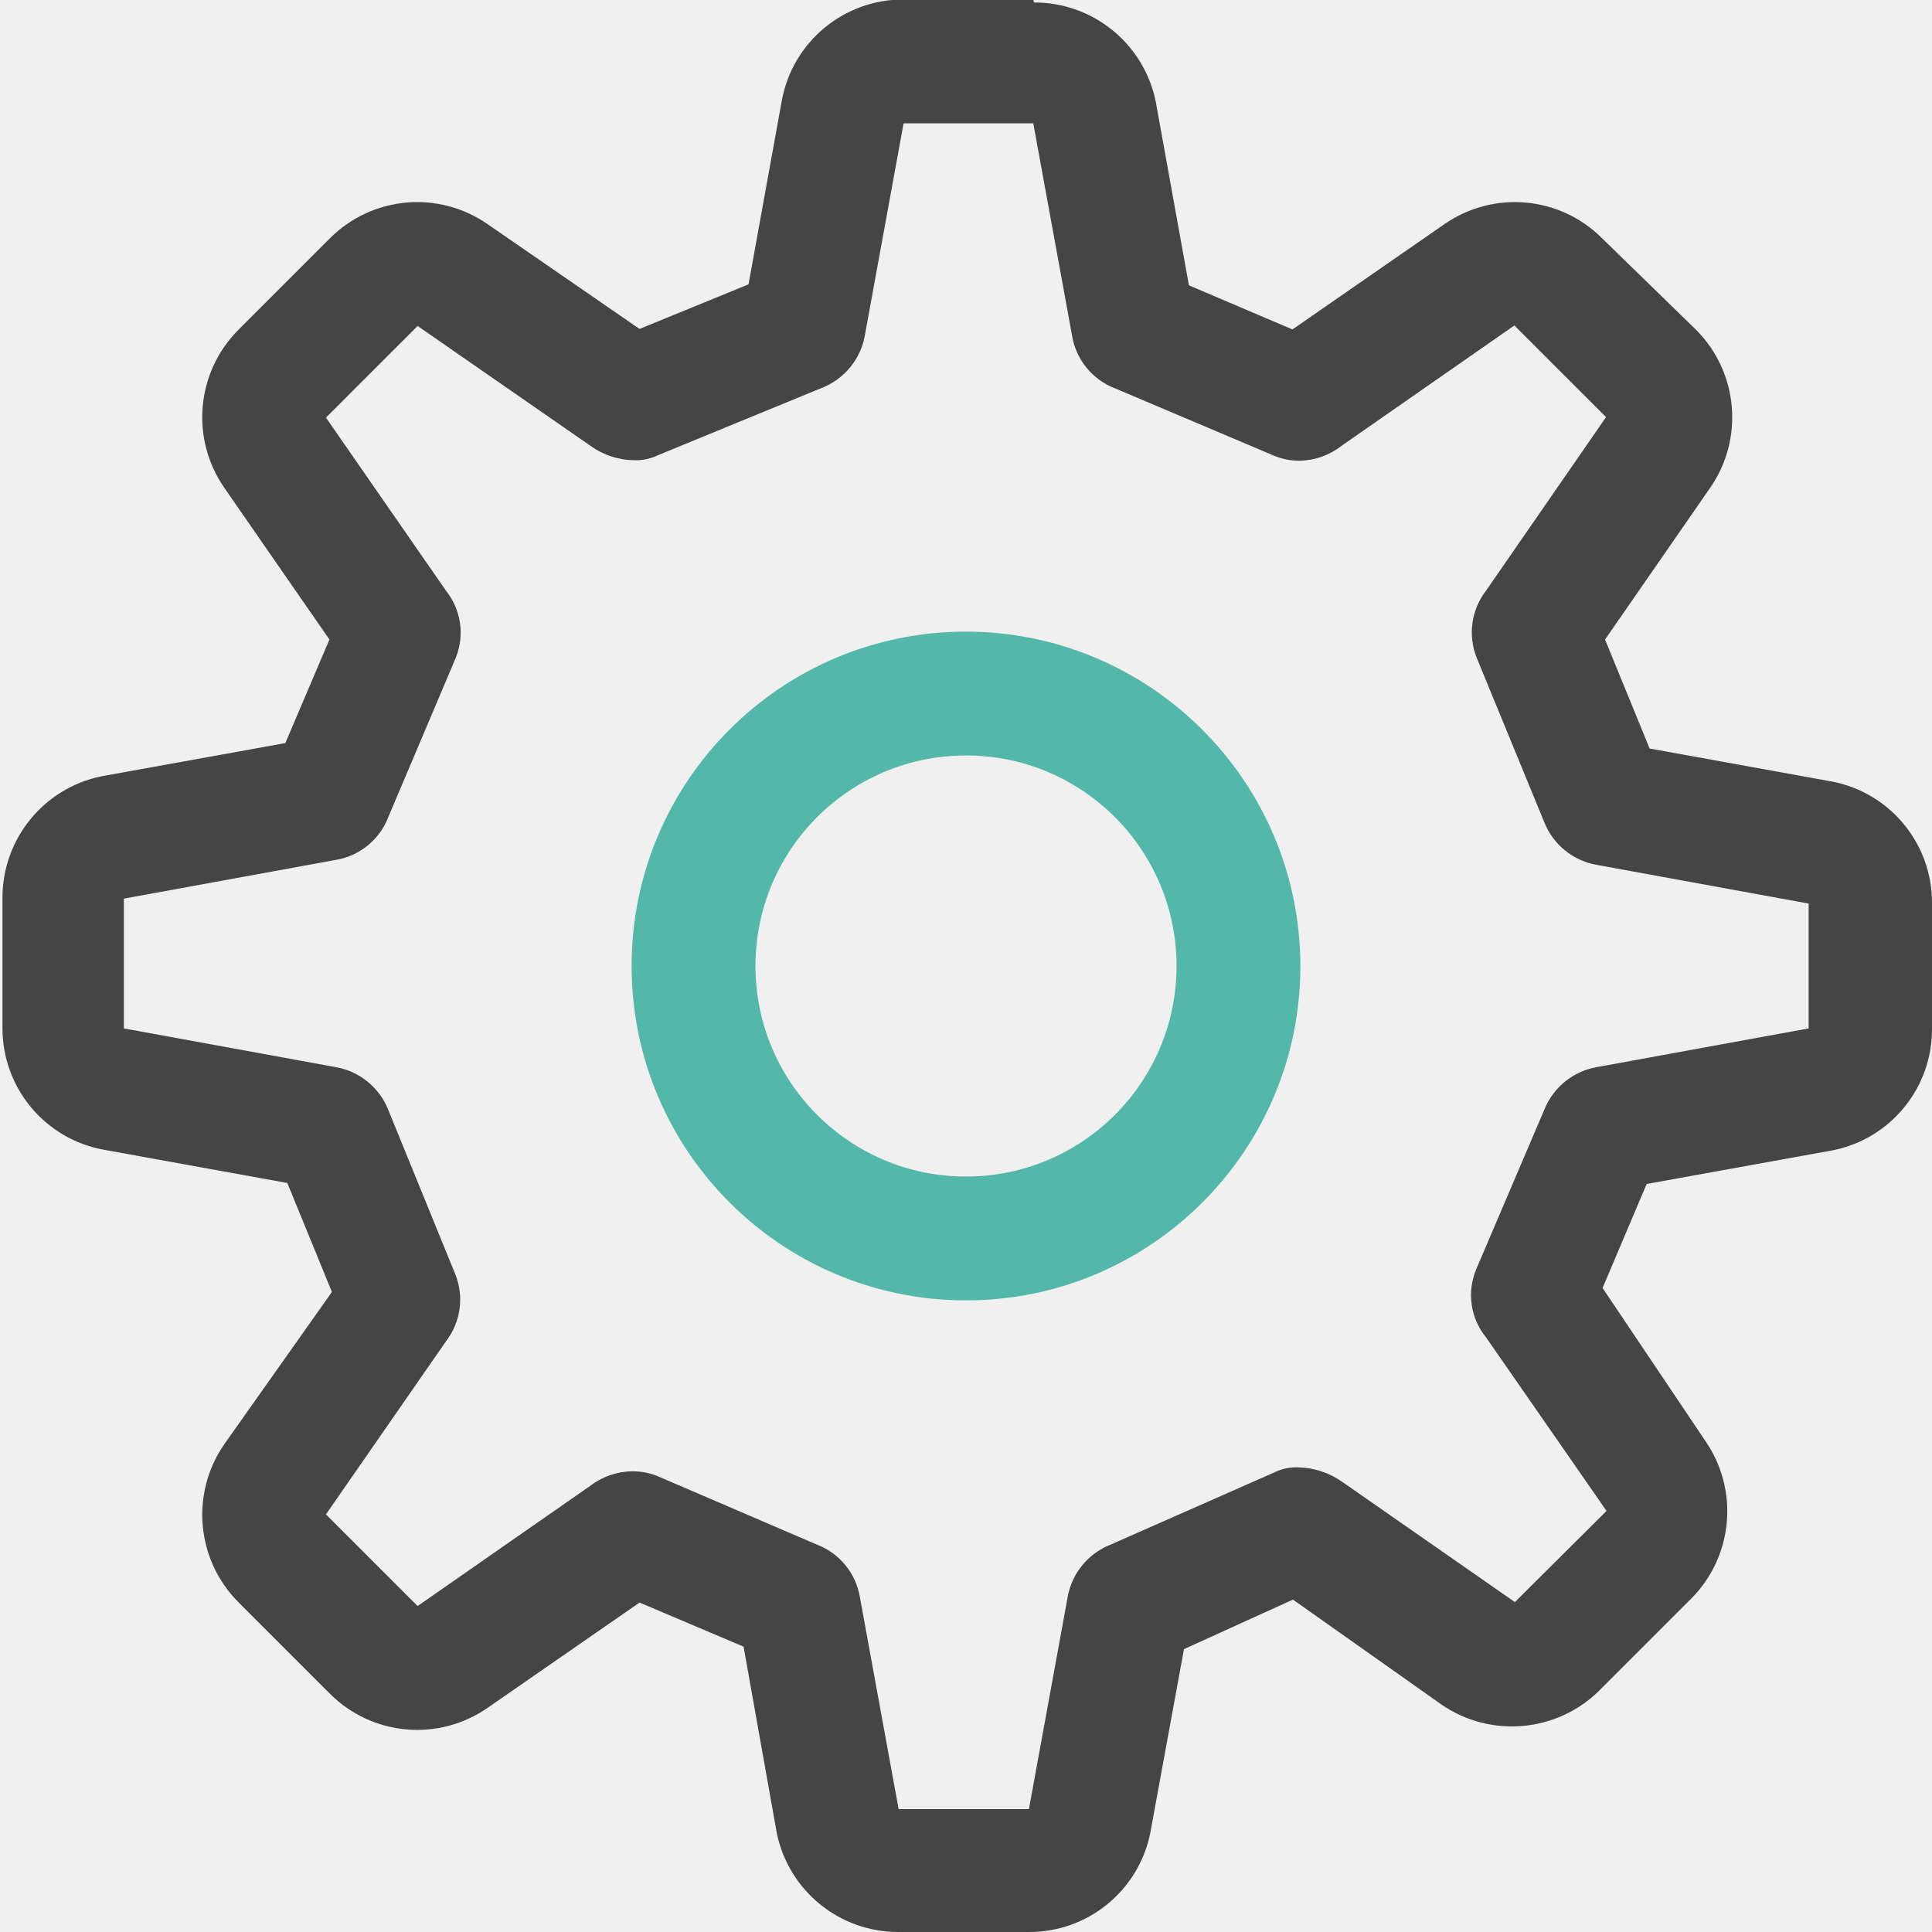
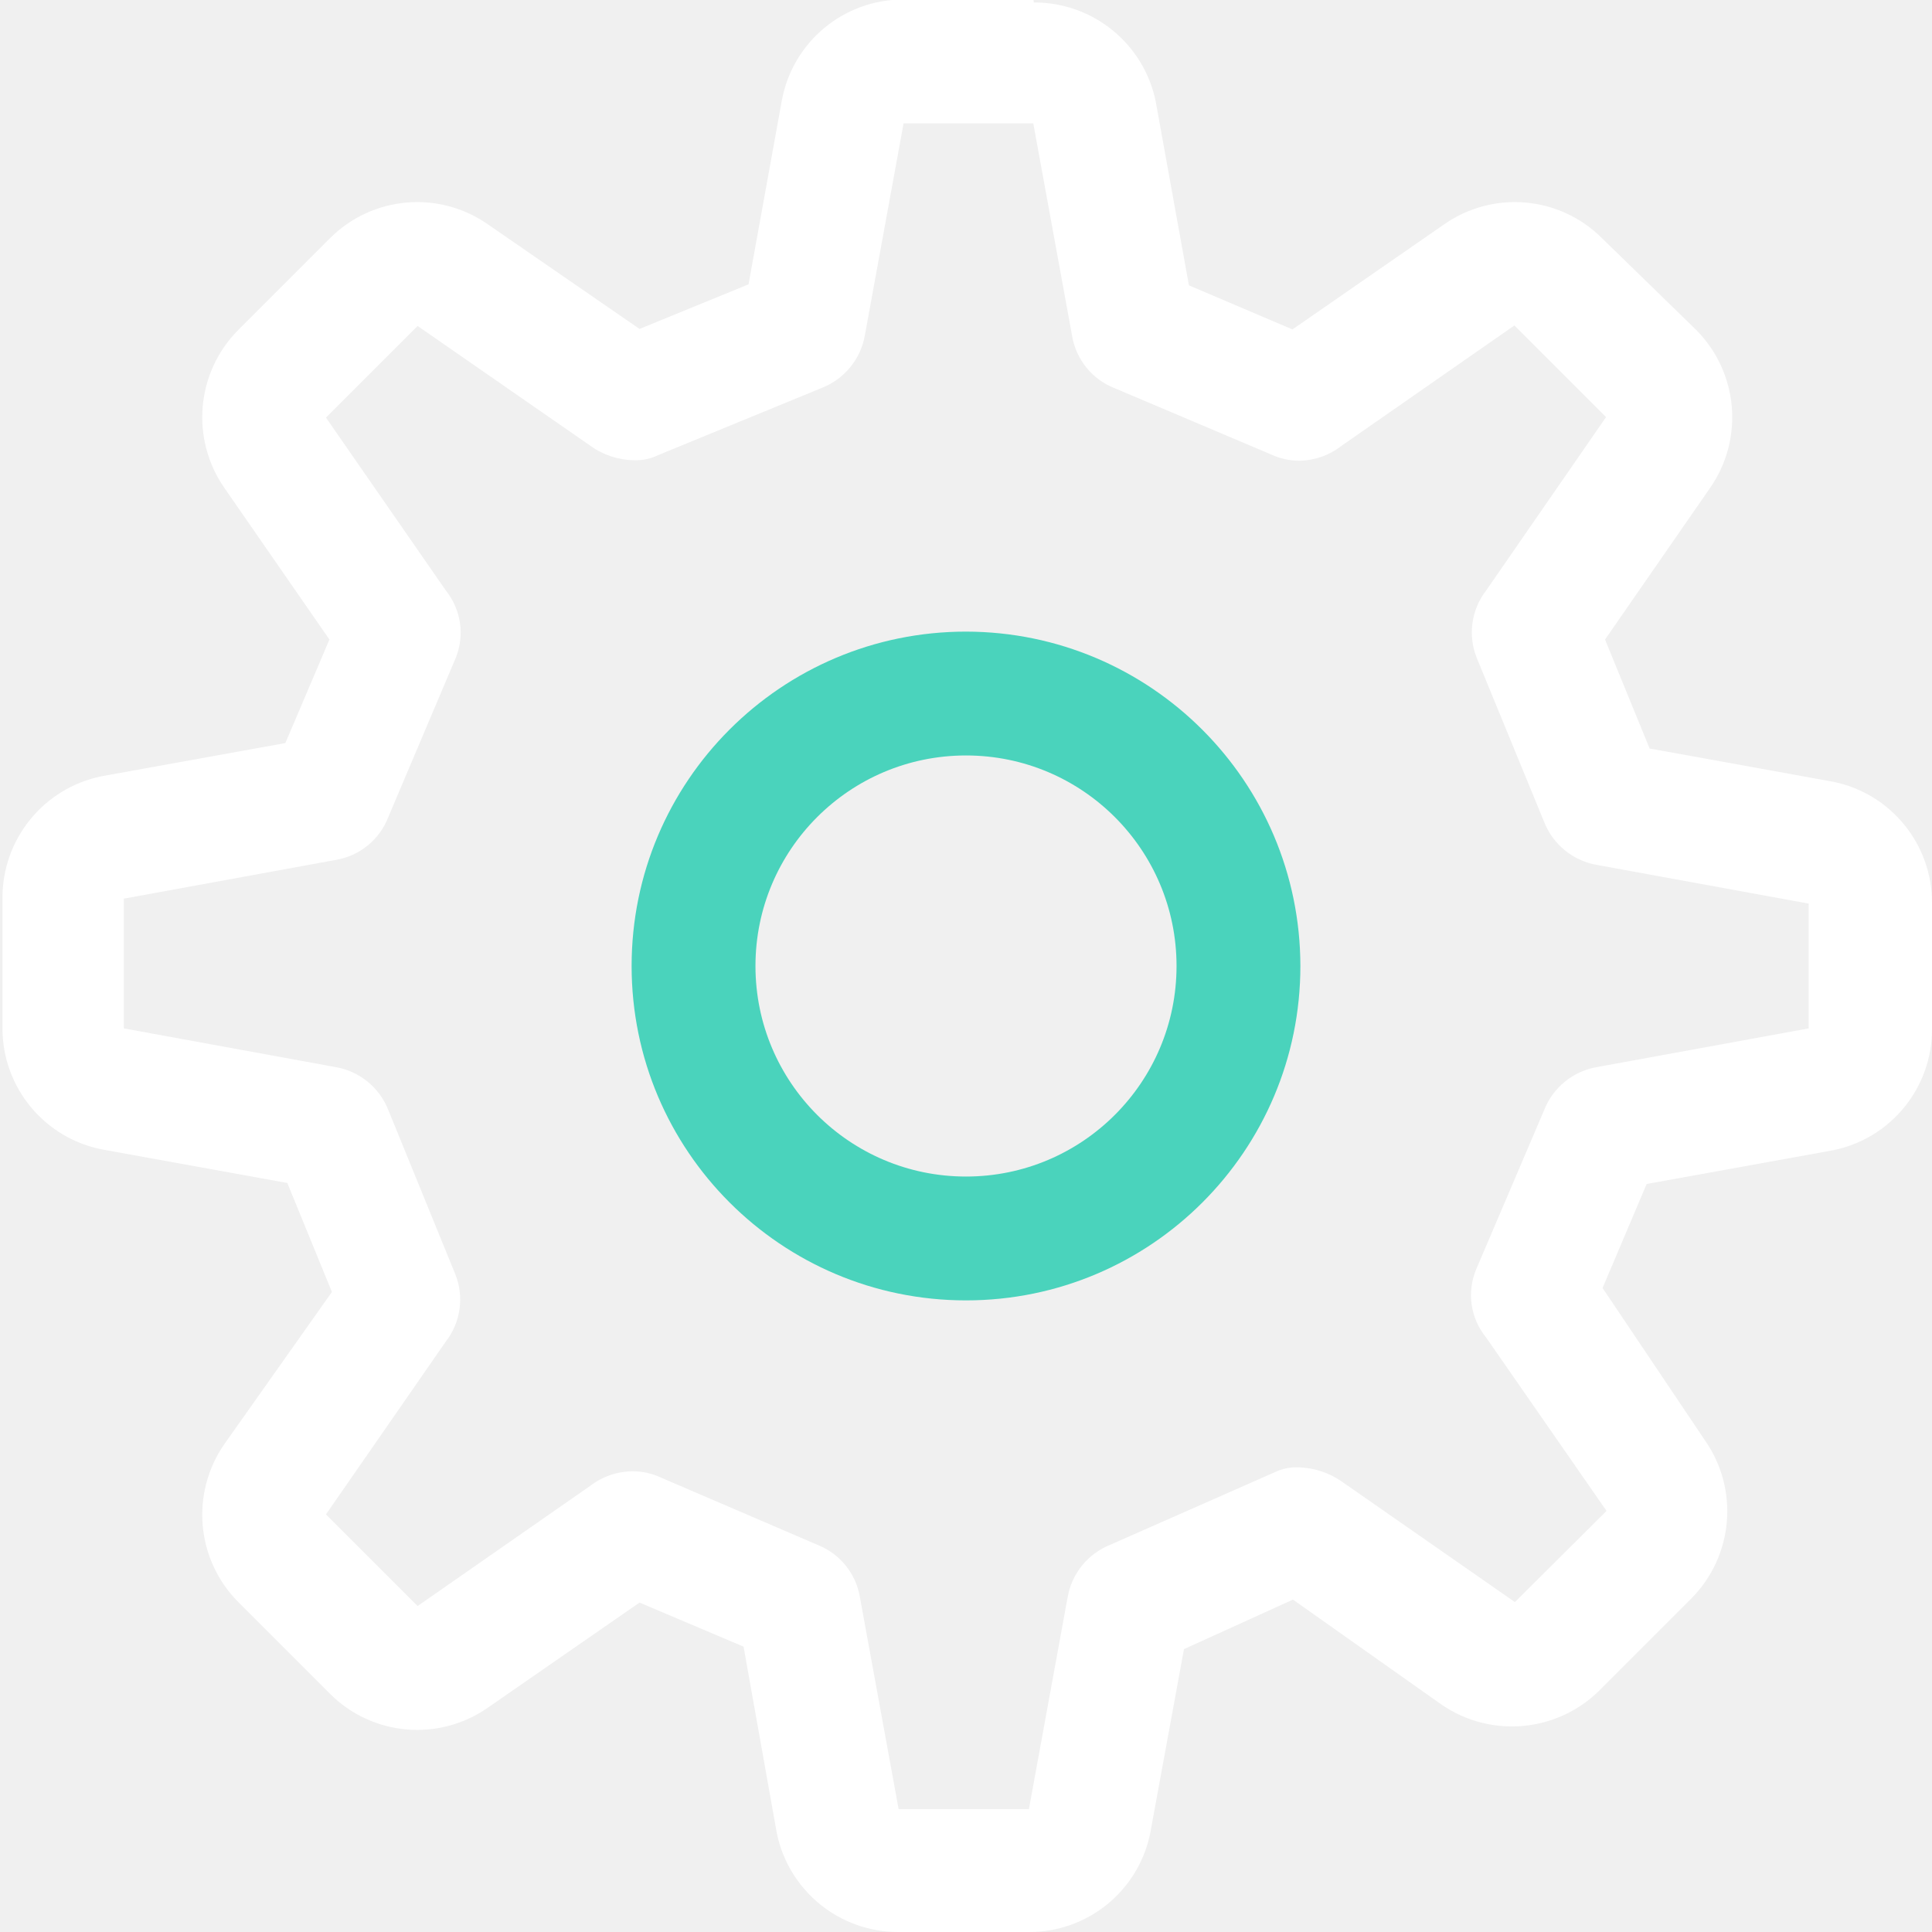
<svg xmlns="http://www.w3.org/2000/svg" viewBox="0 0 39 39">
  <defs>
-     <style>.cls-1{fill:#454545;}.cls-2{fill:#53b8a9;}</style>
+     <style>.cls-1{fill:#fff;}.cls-2{fill:#4ad3bc;}</style>
  </defs>
  <g id="图层_2" data-name="图层 2">
    <g id="图层_1-2" data-name="图层 1">
      <path class="cls-1" d="M20.86,2.5l.78,4.27a1.38,1.38,0,0,0,.87,1.07L25.72,9.2a1.32,1.32,0,0,0,.51.1A1.41,1.41,0,0,0,27.08,9l3.49-2.43,1.85,1.85L30,11.92a1.38,1.38,0,0,0-.19,1.36l1.36,3.31a1.4,1.4,0,0,0,1.07.87l4.27.78v2.52l-4.27.78a1.4,1.4,0,0,0-1.07.87L29.8,25.62A1.35,1.35,0,0,0,30,27l2.43,3.5-1.85,1.84-3.49-2.43a1.6,1.6,0,0,0-.89-.29,1,1,0,0,0-.47.1l-3.31,1.46a1.4,1.4,0,0,0-.87,1.07l-.78,4.27H18.14l-.78-4.27a1.38,1.38,0,0,0-.87-1.07L13.28,29.8a1.32,1.32,0,0,0-.51-.1,1.41,1.41,0,0,0-.85.29L8.43,32.42,6.58,30.57,9,27.08a1.38,1.38,0,0,0,.19-1.36L7.84,22.41a1.4,1.4,0,0,0-1.07-.87L2.5,20.76V18.14l4.27-.78a1.38,1.38,0,0,0,1.07-.87L9.2,13.28A1.36,1.36,0,0,0,9,11.92L6.58,8.43,8.43,6.58,11.92,9a1.53,1.53,0,0,0,.89.29,1,1,0,0,0,.47-.1l3.31-1.36a1.4,1.4,0,0,0,.87-1.07l.78-4.27h2.62m0-2.5H18.24a2.49,2.49,0,0,0-2.46,2.05l-.67,3.7-2.2.9L9.85,4.53a2.49,2.49,0,0,0-3.19.28L4.81,6.66a2.5,2.5,0,0,0-.28,3.19l2.12,3.06L5.76,15l-3.71.67a2.5,2.5,0,0,0-2,2.46v2.62a2.49,2.49,0,0,0,2.05,2.46l3.7.67.9,2.2L4.53,29.15a2.5,2.5,0,0,0,.28,3.19l1.85,1.85a2.49,2.49,0,0,0,3.19.28l3.06-2.12,2.1.89L15.68,37a2.5,2.5,0,0,0,2.46,2h2.62a2.49,2.49,0,0,0,2.46-2l.68-3.71,2.2-1,3,2.12a2.51,2.51,0,0,0,3.19-.29l1.85-1.85a2.5,2.5,0,0,0,.28-3.19L32.35,26l.89-2.1L37,23.22a2.49,2.49,0,0,0,2-2.46V18.24a2.49,2.49,0,0,0-2-2.46l-3.7-.67-.9-2.2,2.12-3.06a2.5,2.5,0,0,0-.28-3.19L32.34,4.81a2.49,2.49,0,0,0-3.19-.28L26.09,6.65,24,5.76l-.67-3.71a2.5,2.5,0,0,0-2.46-2Z" />
      <path class="cls-2" d="M19.5,15.25a4.25,4.25,0,1,1-4.25,4.25,4.25,4.25,0,0,1,4.25-4.25m0-2.5a6.75,6.75,0,1,0,6.75,6.75,6.76,6.76,0,0,0-6.75-6.75Z" />
    </g>
  </g>
</svg>
